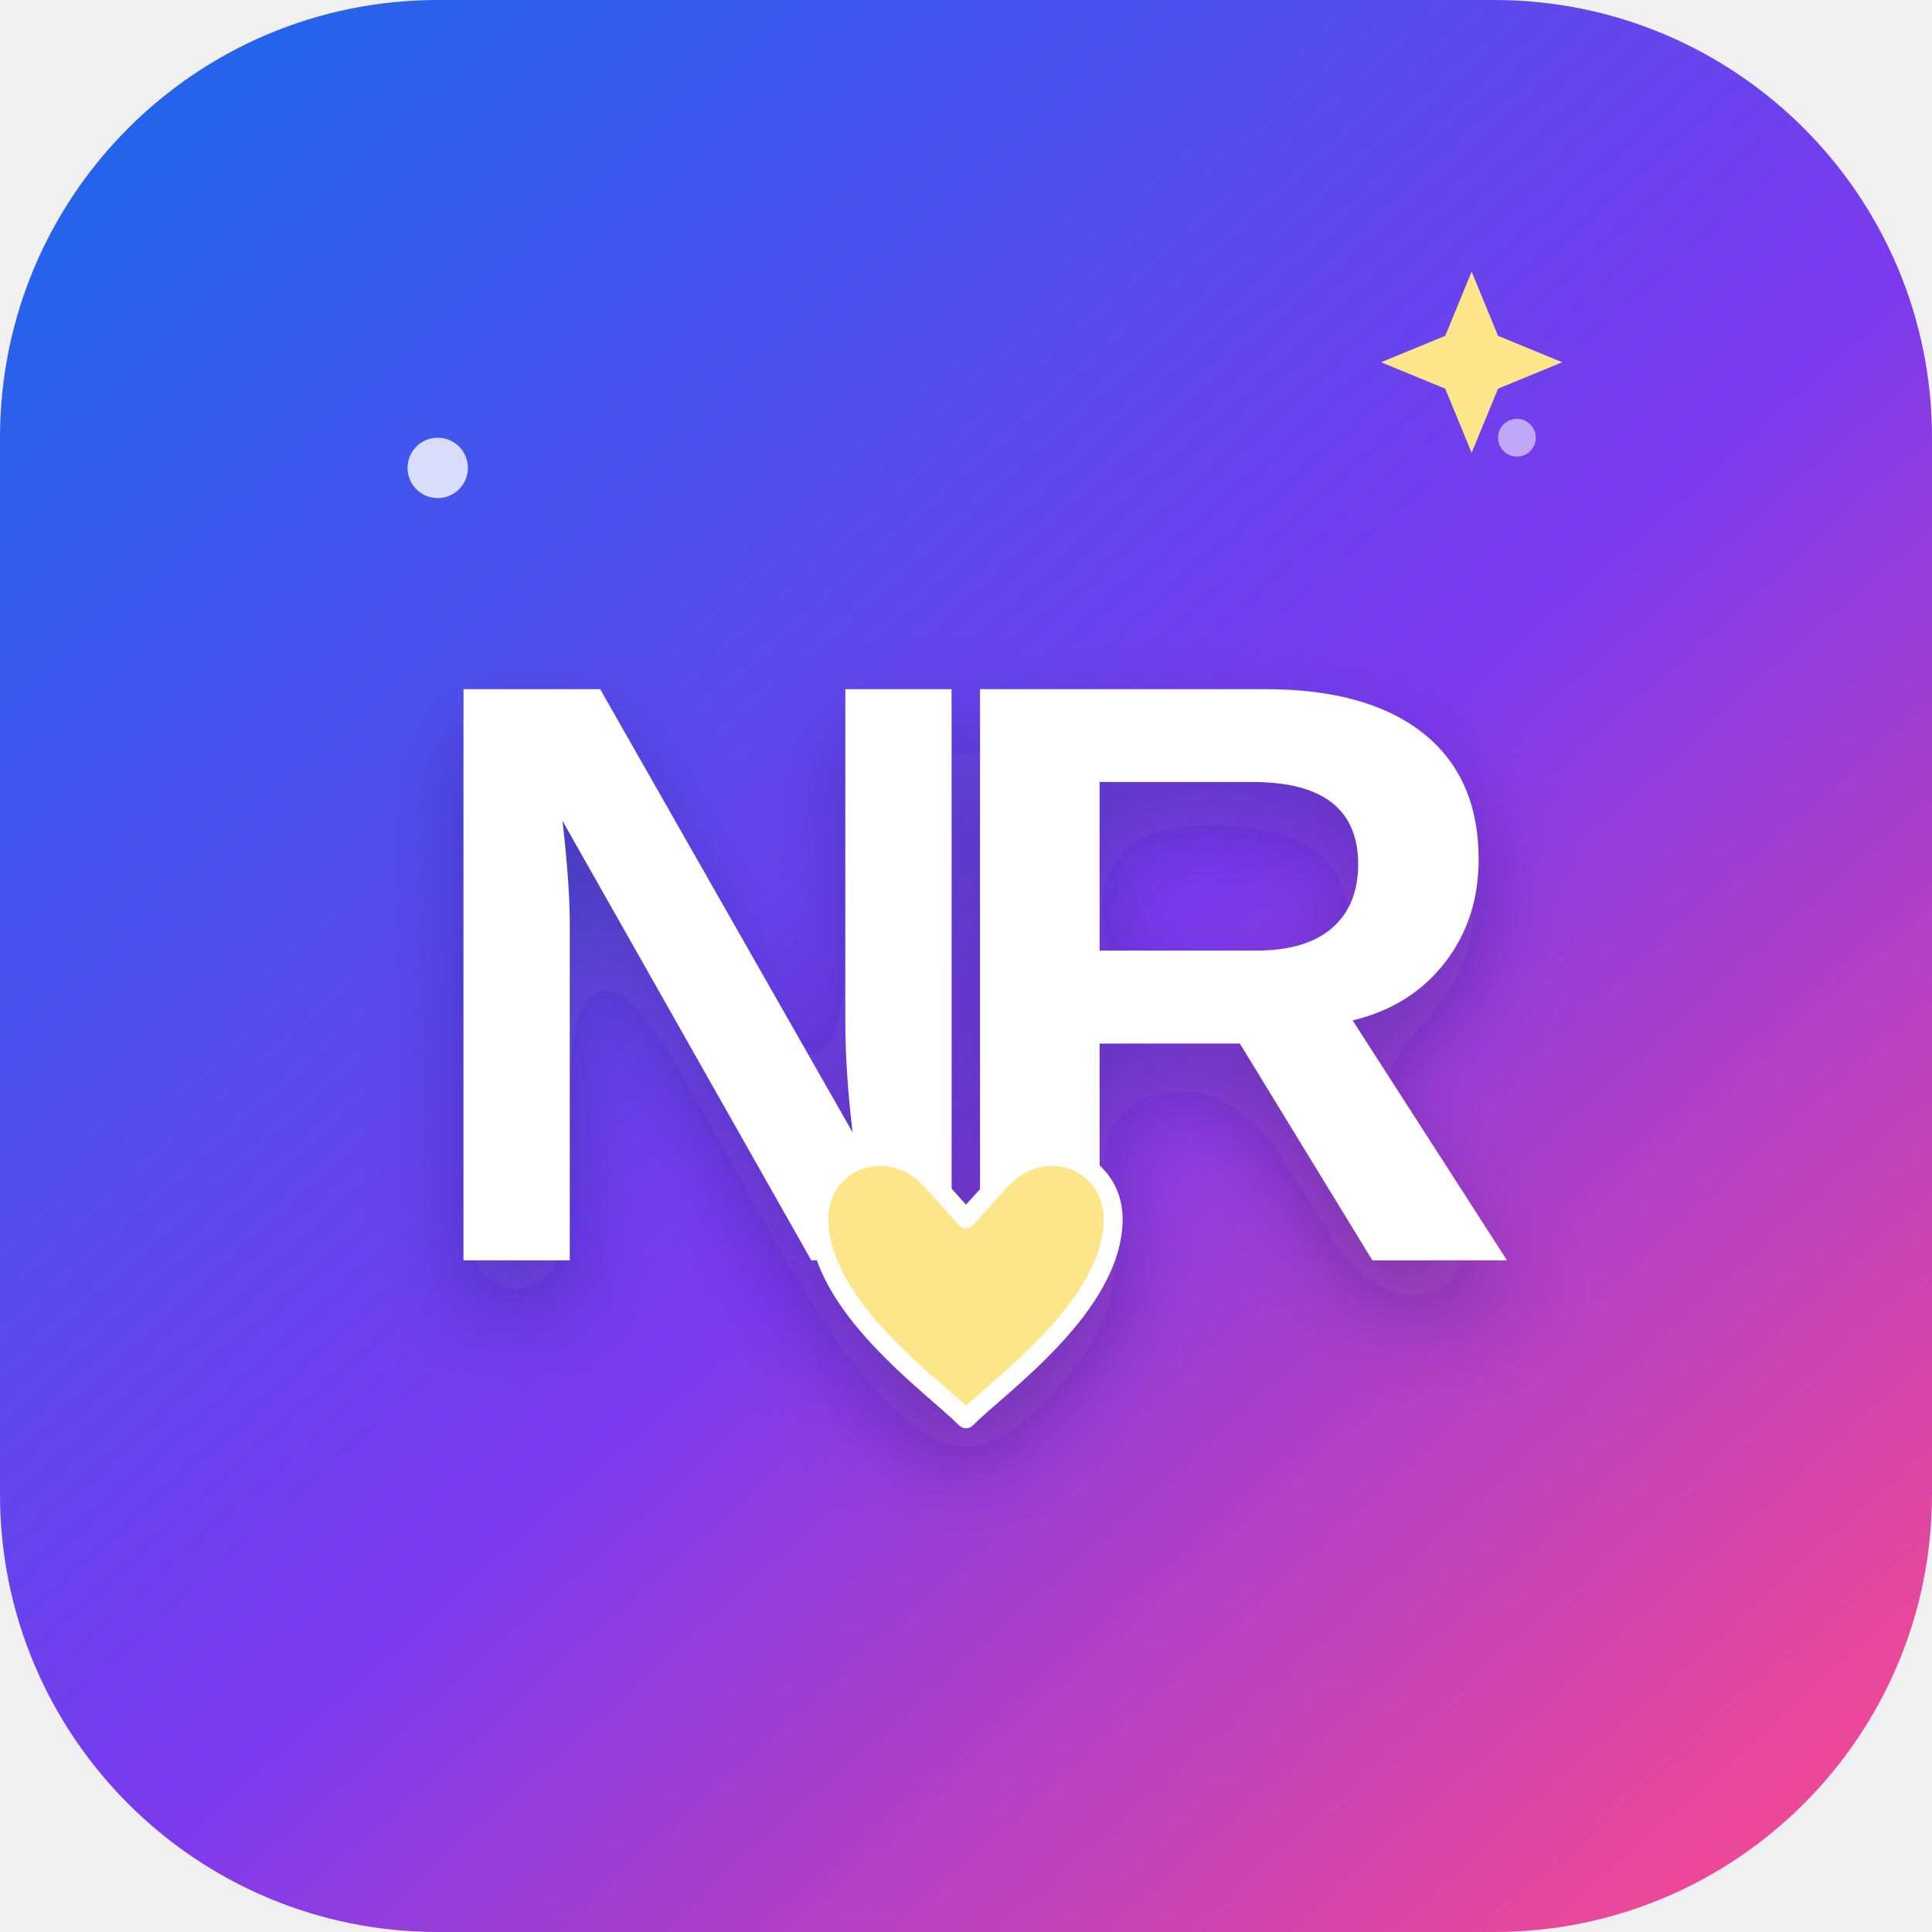
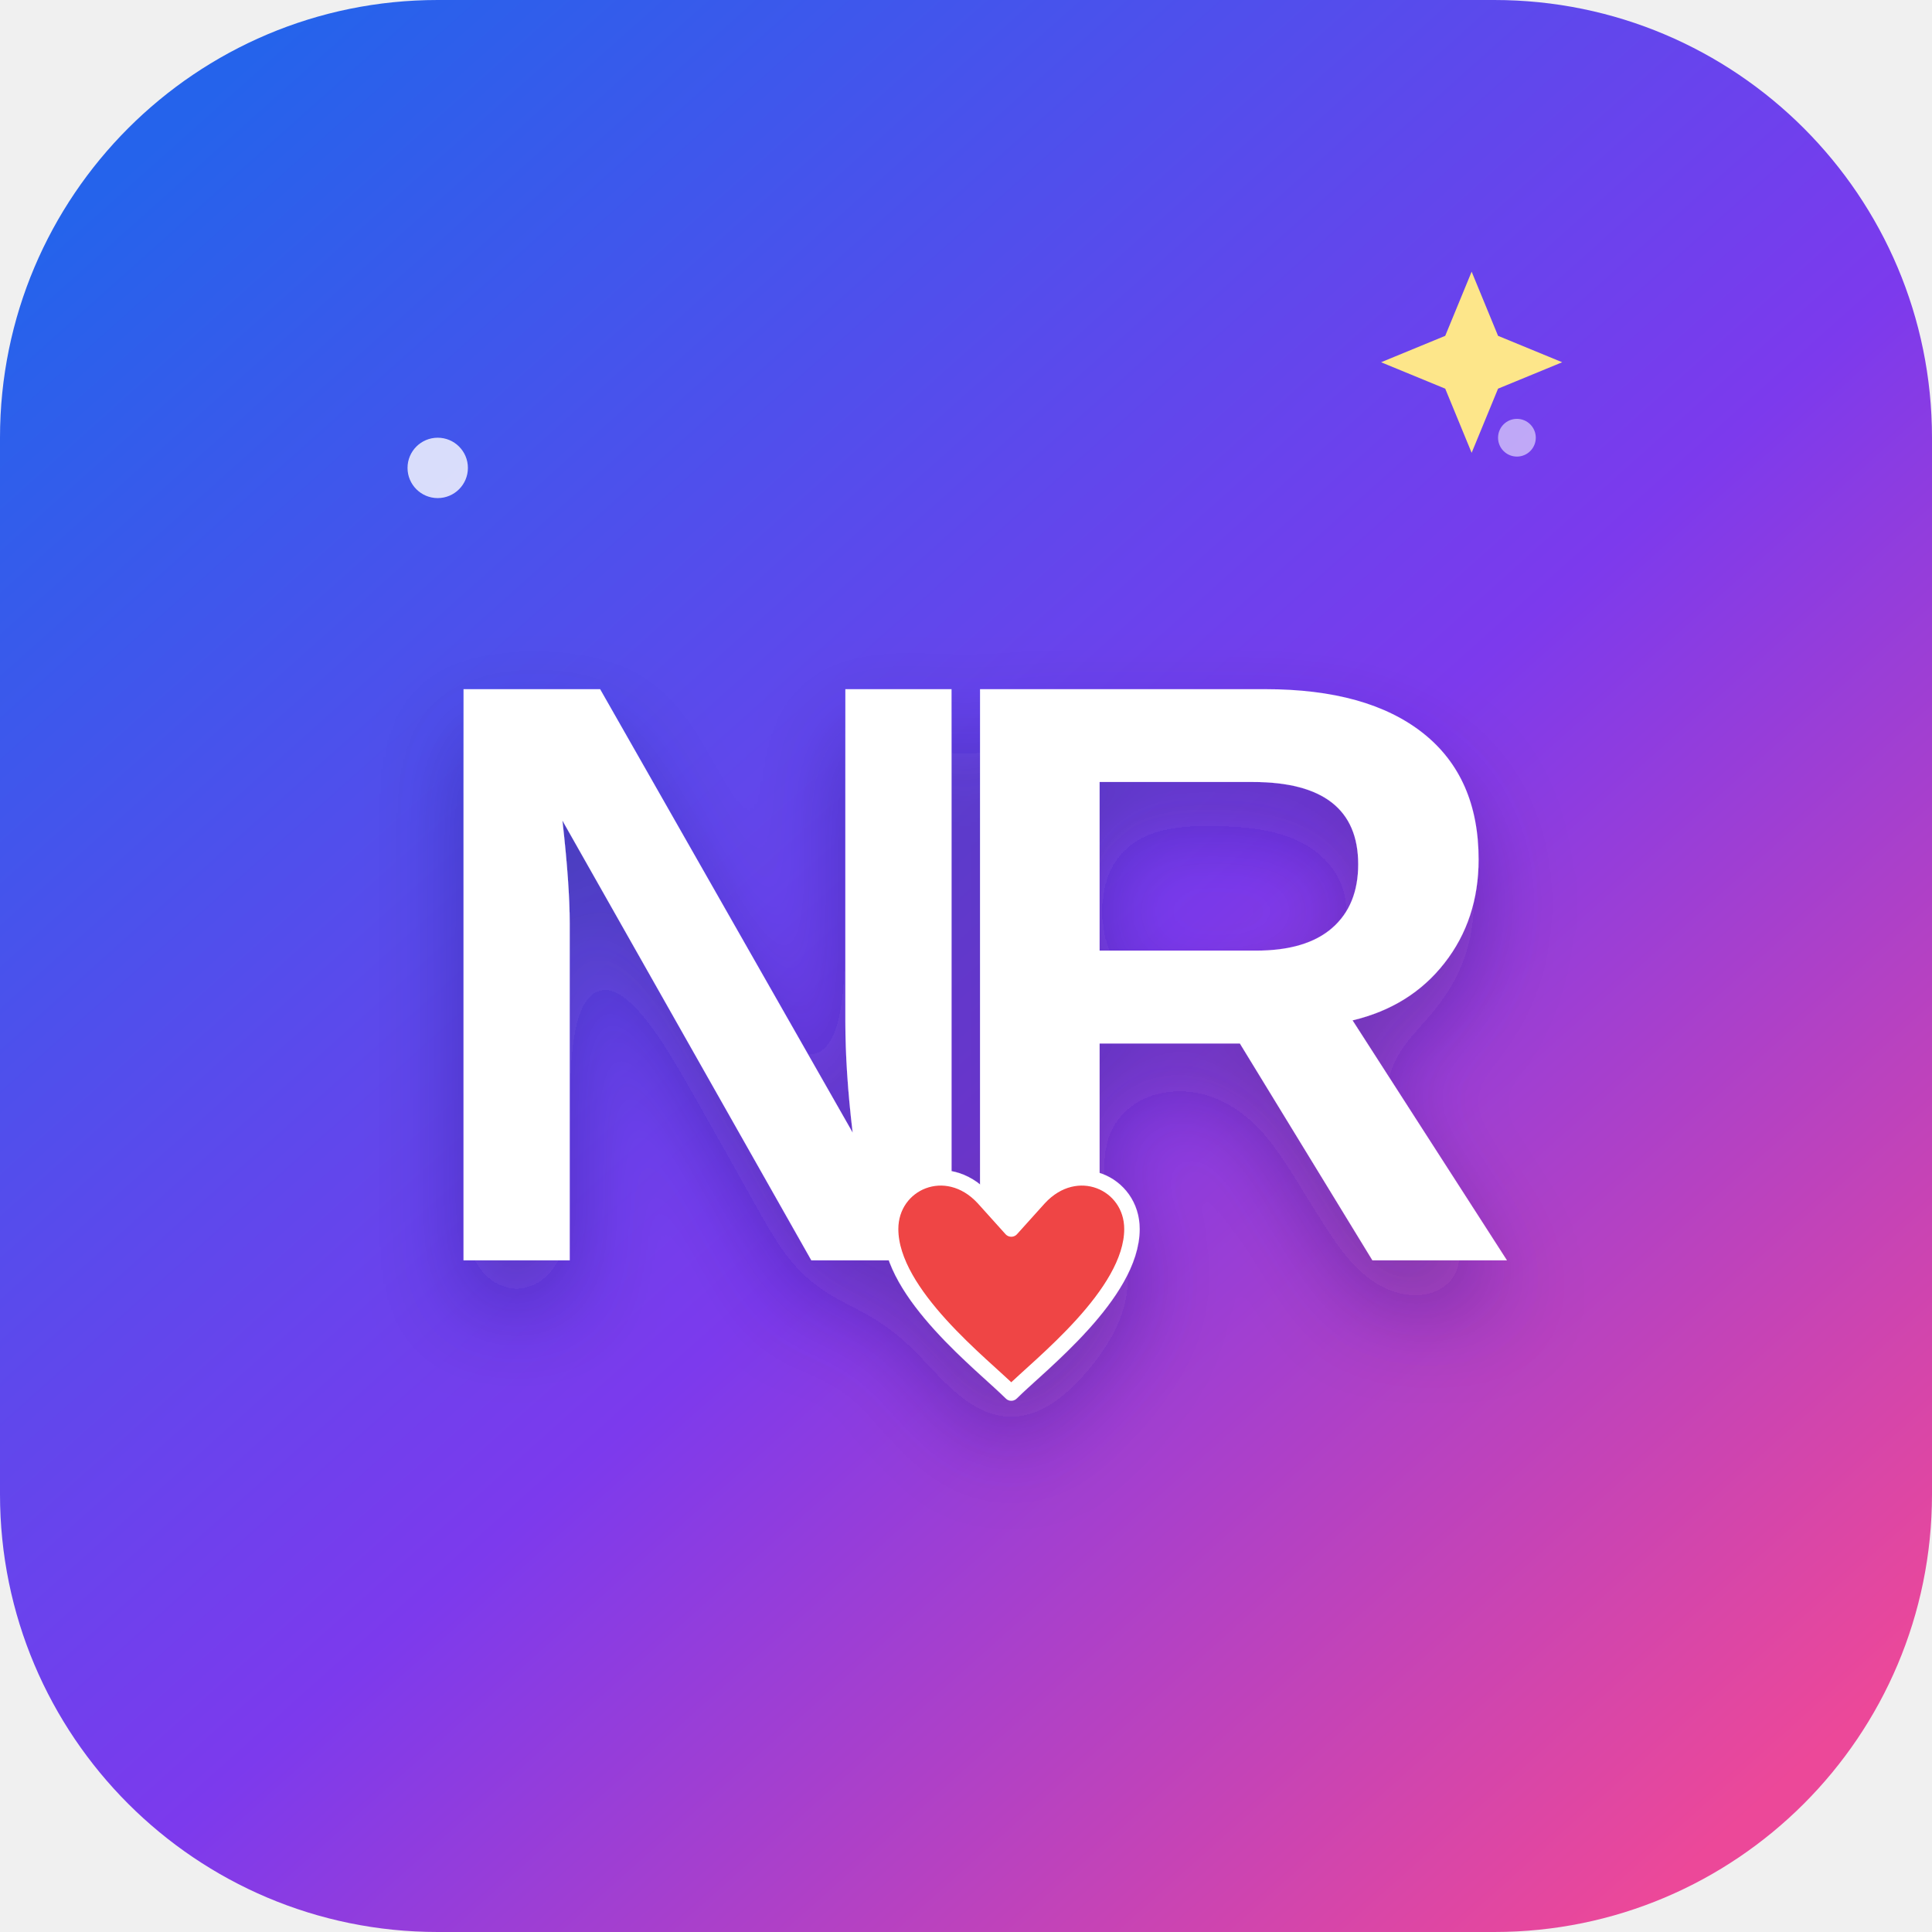
<svg xmlns="http://www.w3.org/2000/svg" viewBox="0 0 512 512" role="img" aria-labelledby="title desc">
  <defs>
    <linearGradient id="background" x1="52" y1="28" x2="460" y2="484" gradientUnits="userSpaceOnUse">
      <stop stop-color="#2563EB" />
      <stop offset="0.55" stop-color="#7C3AED" />
      <stop offset="1" stop-color="#EC4899" />
    </linearGradient>
    <filter id="shadow" x="72" y="126" width="368" height="280" filterUnits="userSpaceOnUse">
      <feDropShadow dx="0" dy="12" stdDeviation="12" flood-color="#172554" flood-opacity="0.3" />
    </filter>
  </defs>
  <rect width="512" height="512" rx="116" fill="url(#background)" />
  <circle cx="116" cy="124" r="8" fill="#fff" fill-opacity="0.8" />
  <circle cx="402" cy="116" r="5" fill="#fff" fill-opacity="0.55" />
  <path d="M390 72l7 17 17 7-17 7-7 17-7-17-17-7 17-7 7-17z" fill="#FDE68A" />
  <g filter="url(#shadow)">
    <text x="256" y="334" text-anchor="middle" font-family="Arial Rounded MT Bold, Arial, sans-serif" font-size="220" font-weight="900" letter-spacing="-22" fill="#fff">NR</text>
-     <path d="M256 376c-9-9-39-30-39-53 0-15 18-23 30-10l9 10 9-10c12-13 30-5 30 10 0 23-30 44-39 53z" fill="#FDE68A" stroke="#fff" stroke-width="5" stroke-linejoin="round" />
+     <path d="M256 376C247 367 217 344 217 323C217 308 235 300 247 313L256 323L265 313C277 300 295 308 295 323C295 344 265 367 256 376Z" transform="translate(12 0) translate(256 338) scale(0.82) translate(-256 -338)" fill="#EF4444" stroke="#fff" stroke-width="5" stroke-linejoin="round" />
  </g>
</svg>
